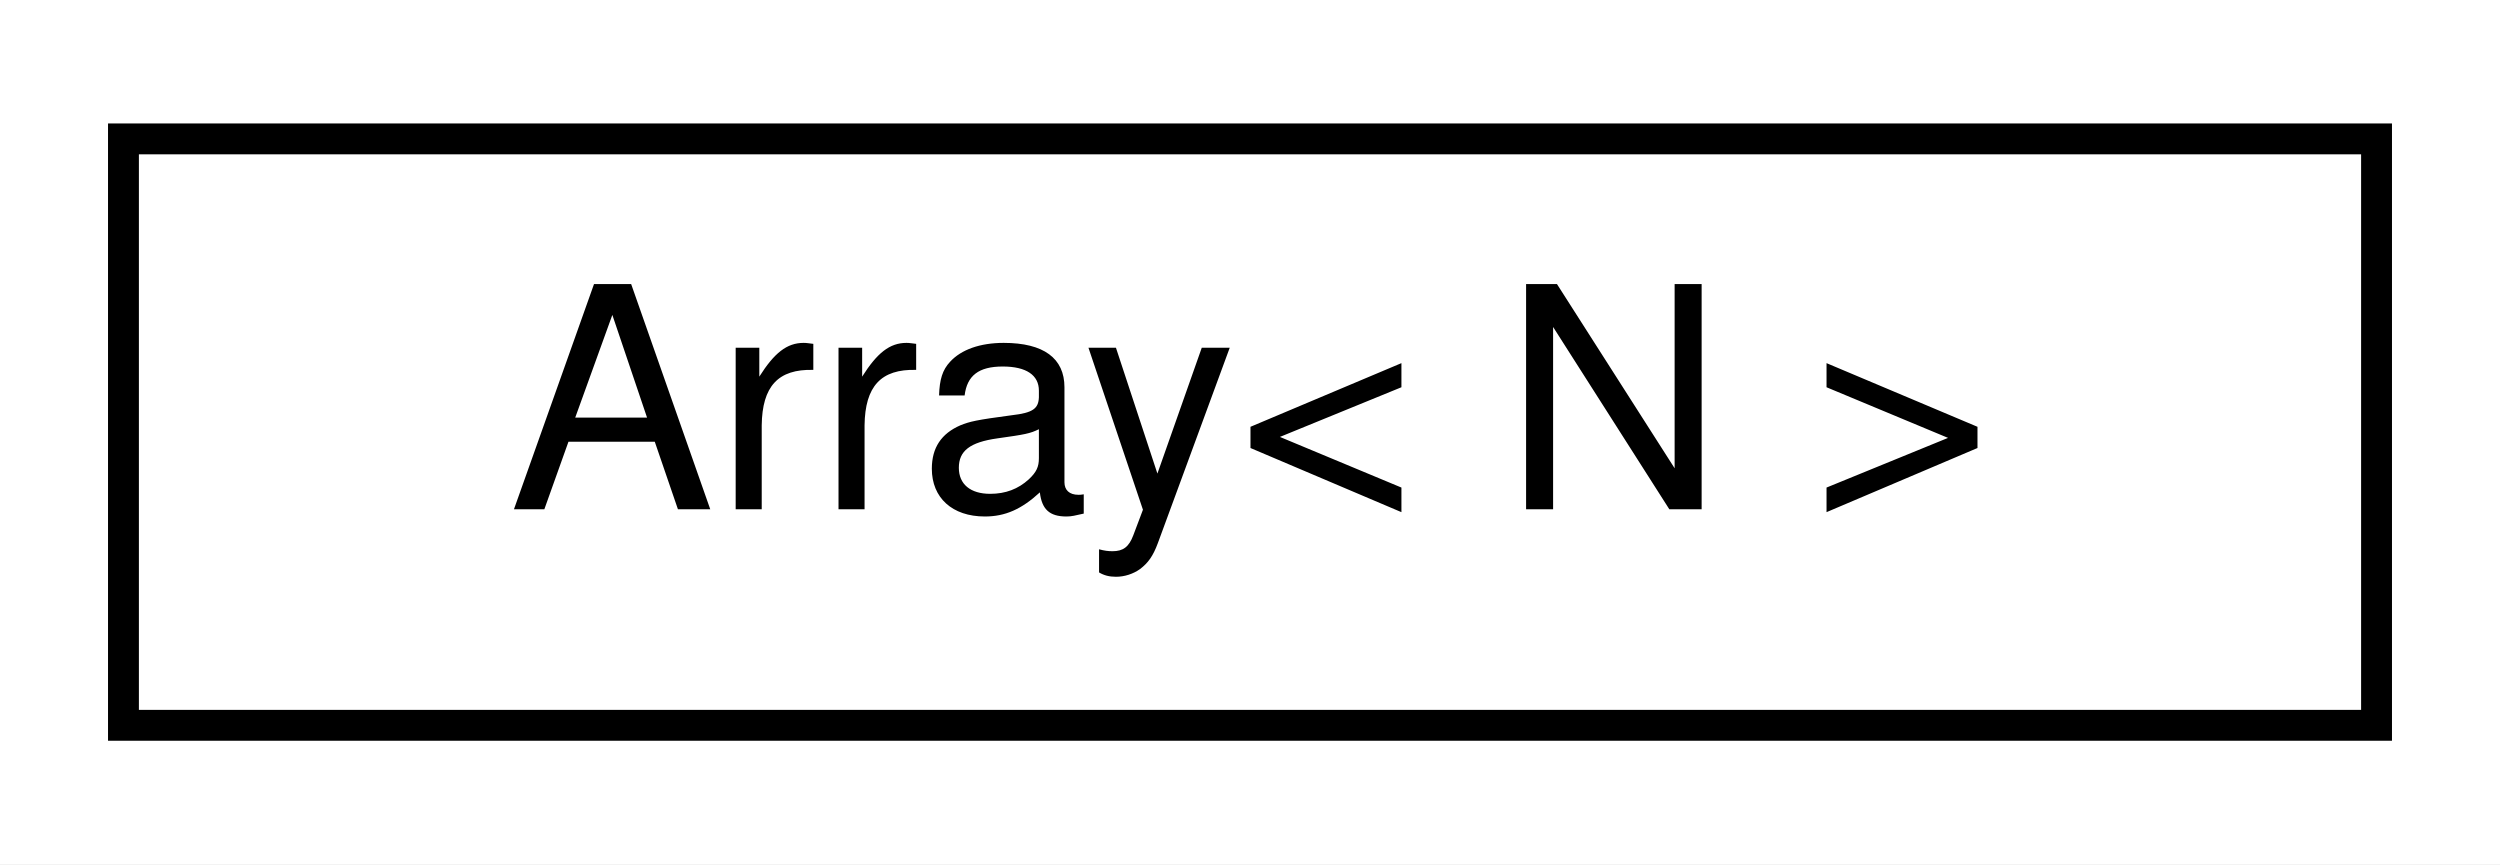
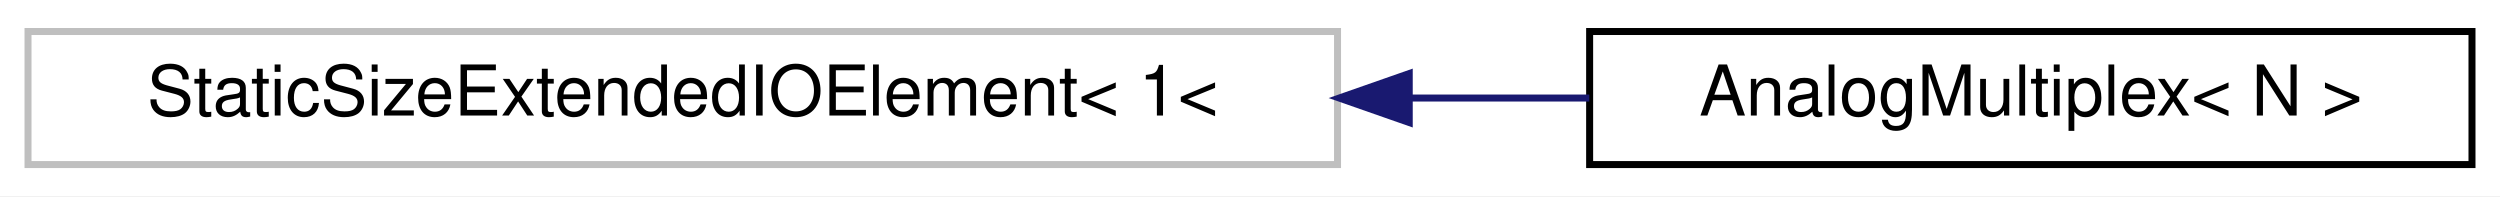
- <svg xmlns="http://www.w3.org/2000/svg" xmlns:xlink="http://www.w3.org/1999/xlink" width="81pt" height="28pt" viewBox="0.00 0.00 81.00 28.00">
+ <svg xmlns="http://www.w3.org/2000/svg" xmlns:xlink="http://www.w3.org/1999/xlink" width="357pt" height="28pt" viewBox="0.00 0.00 357.00 28.00">
  <g id="graph0" class="graph" transform="scale(1 1) rotate(0) translate(4 24)">
-     <polygon fill="white" stroke="transparent" points="-4,4 -4,-24 77,-24 77,4 -4,4" />
+     <polygon fill="white" stroke="transparent" points="-4,4 -4,-24 353,-24 353,4 -4,4" />
    <g id="node1" class="node">
      <g id="a_node1">
-         <a xlink:href="d7/d6a/structArray.html" target="_top" xlink:title=" ">
-           <polygon fill="white" stroke="black" points="0,-0.5 0,-19.5 73,-19.5 73,-0.5 0,-0.5" />
-           <text text-anchor="middle" x="36.5" y="-7.5" font-family="Helvetica,sans-Serif" font-size="10.00">Array&lt; N &gt;</text>
+         <a xlink:title=" ">
+           <polygon fill="white" stroke="#bfbfbf" points="0,-0.5 0,-19.5 187,-19.5 187,-0.5 0,-0.5" />
+           <text text-anchor="middle" x="93.5" y="-7.5" font-family="Helvetica,sans-Serif" font-size="10.00">StaticSizeExtendedIOElement&lt; 1&lt;</text>
        </a>
      </g>
    </g>
+     <g id="node2" class="node">
+       <g id="a_node2">
+         <a xlink:href="d7/d8d/classAnalogMultiplex.html" target="_top" xlink:title="A class for reading multiplexed analog inputs.">
+           <polygon fill="white" stroke="black" points="223,-0.5 223,-19.5 349,-19.5 349,-0.5 223,-0.5" />
+           <text text-anchor="middle" x="286" y="-7.5" font-family="Helvetica,sans-Serif" font-size="10.00">AnalogMultiplex&lt; N &gt;</text>
+         </a>
+       </g>
+     </g>
+     <g id="edge1" class="edge">
+       <path fill="none" stroke="midnightblue" d="M197.45,-10C206.14,-10 214.73,-10 222.95,-10" />
+       <polygon fill="midnightblue" stroke="midnightblue" points="197.24,-6.5 187.24,-10 197.24,-13.5 197.24,-6.5" />
+     </g>
  </g>
</svg>
